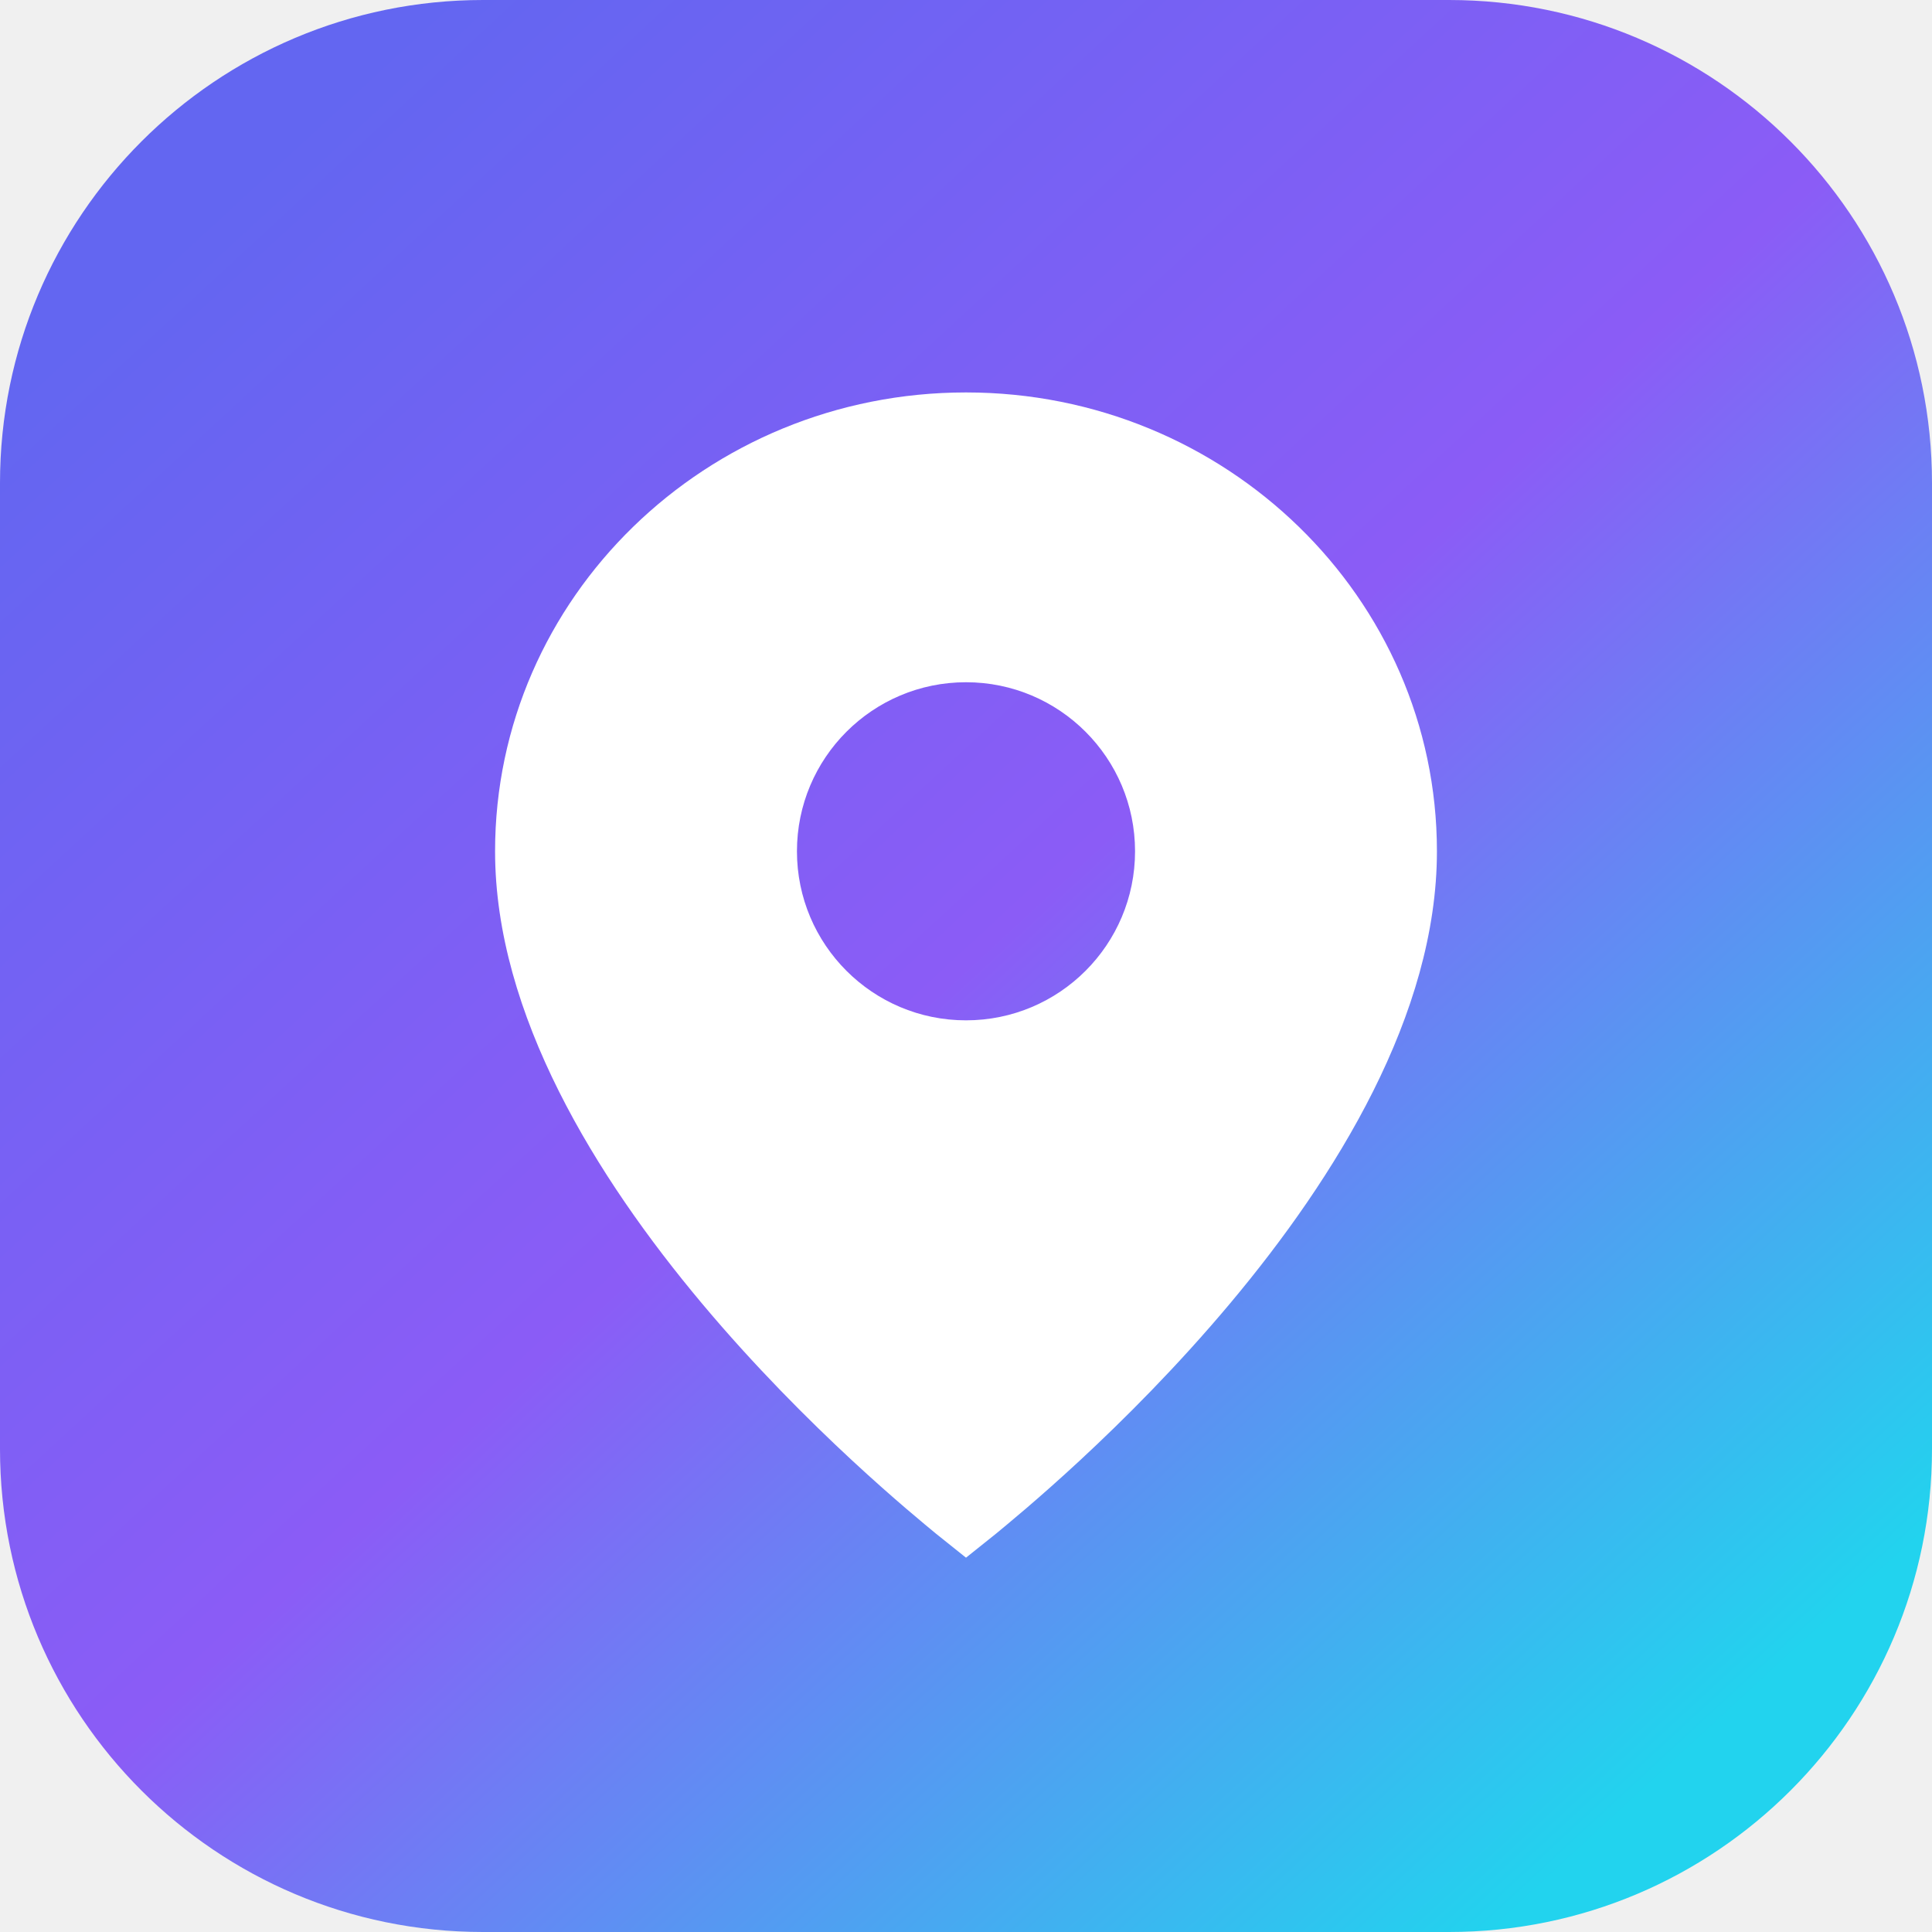
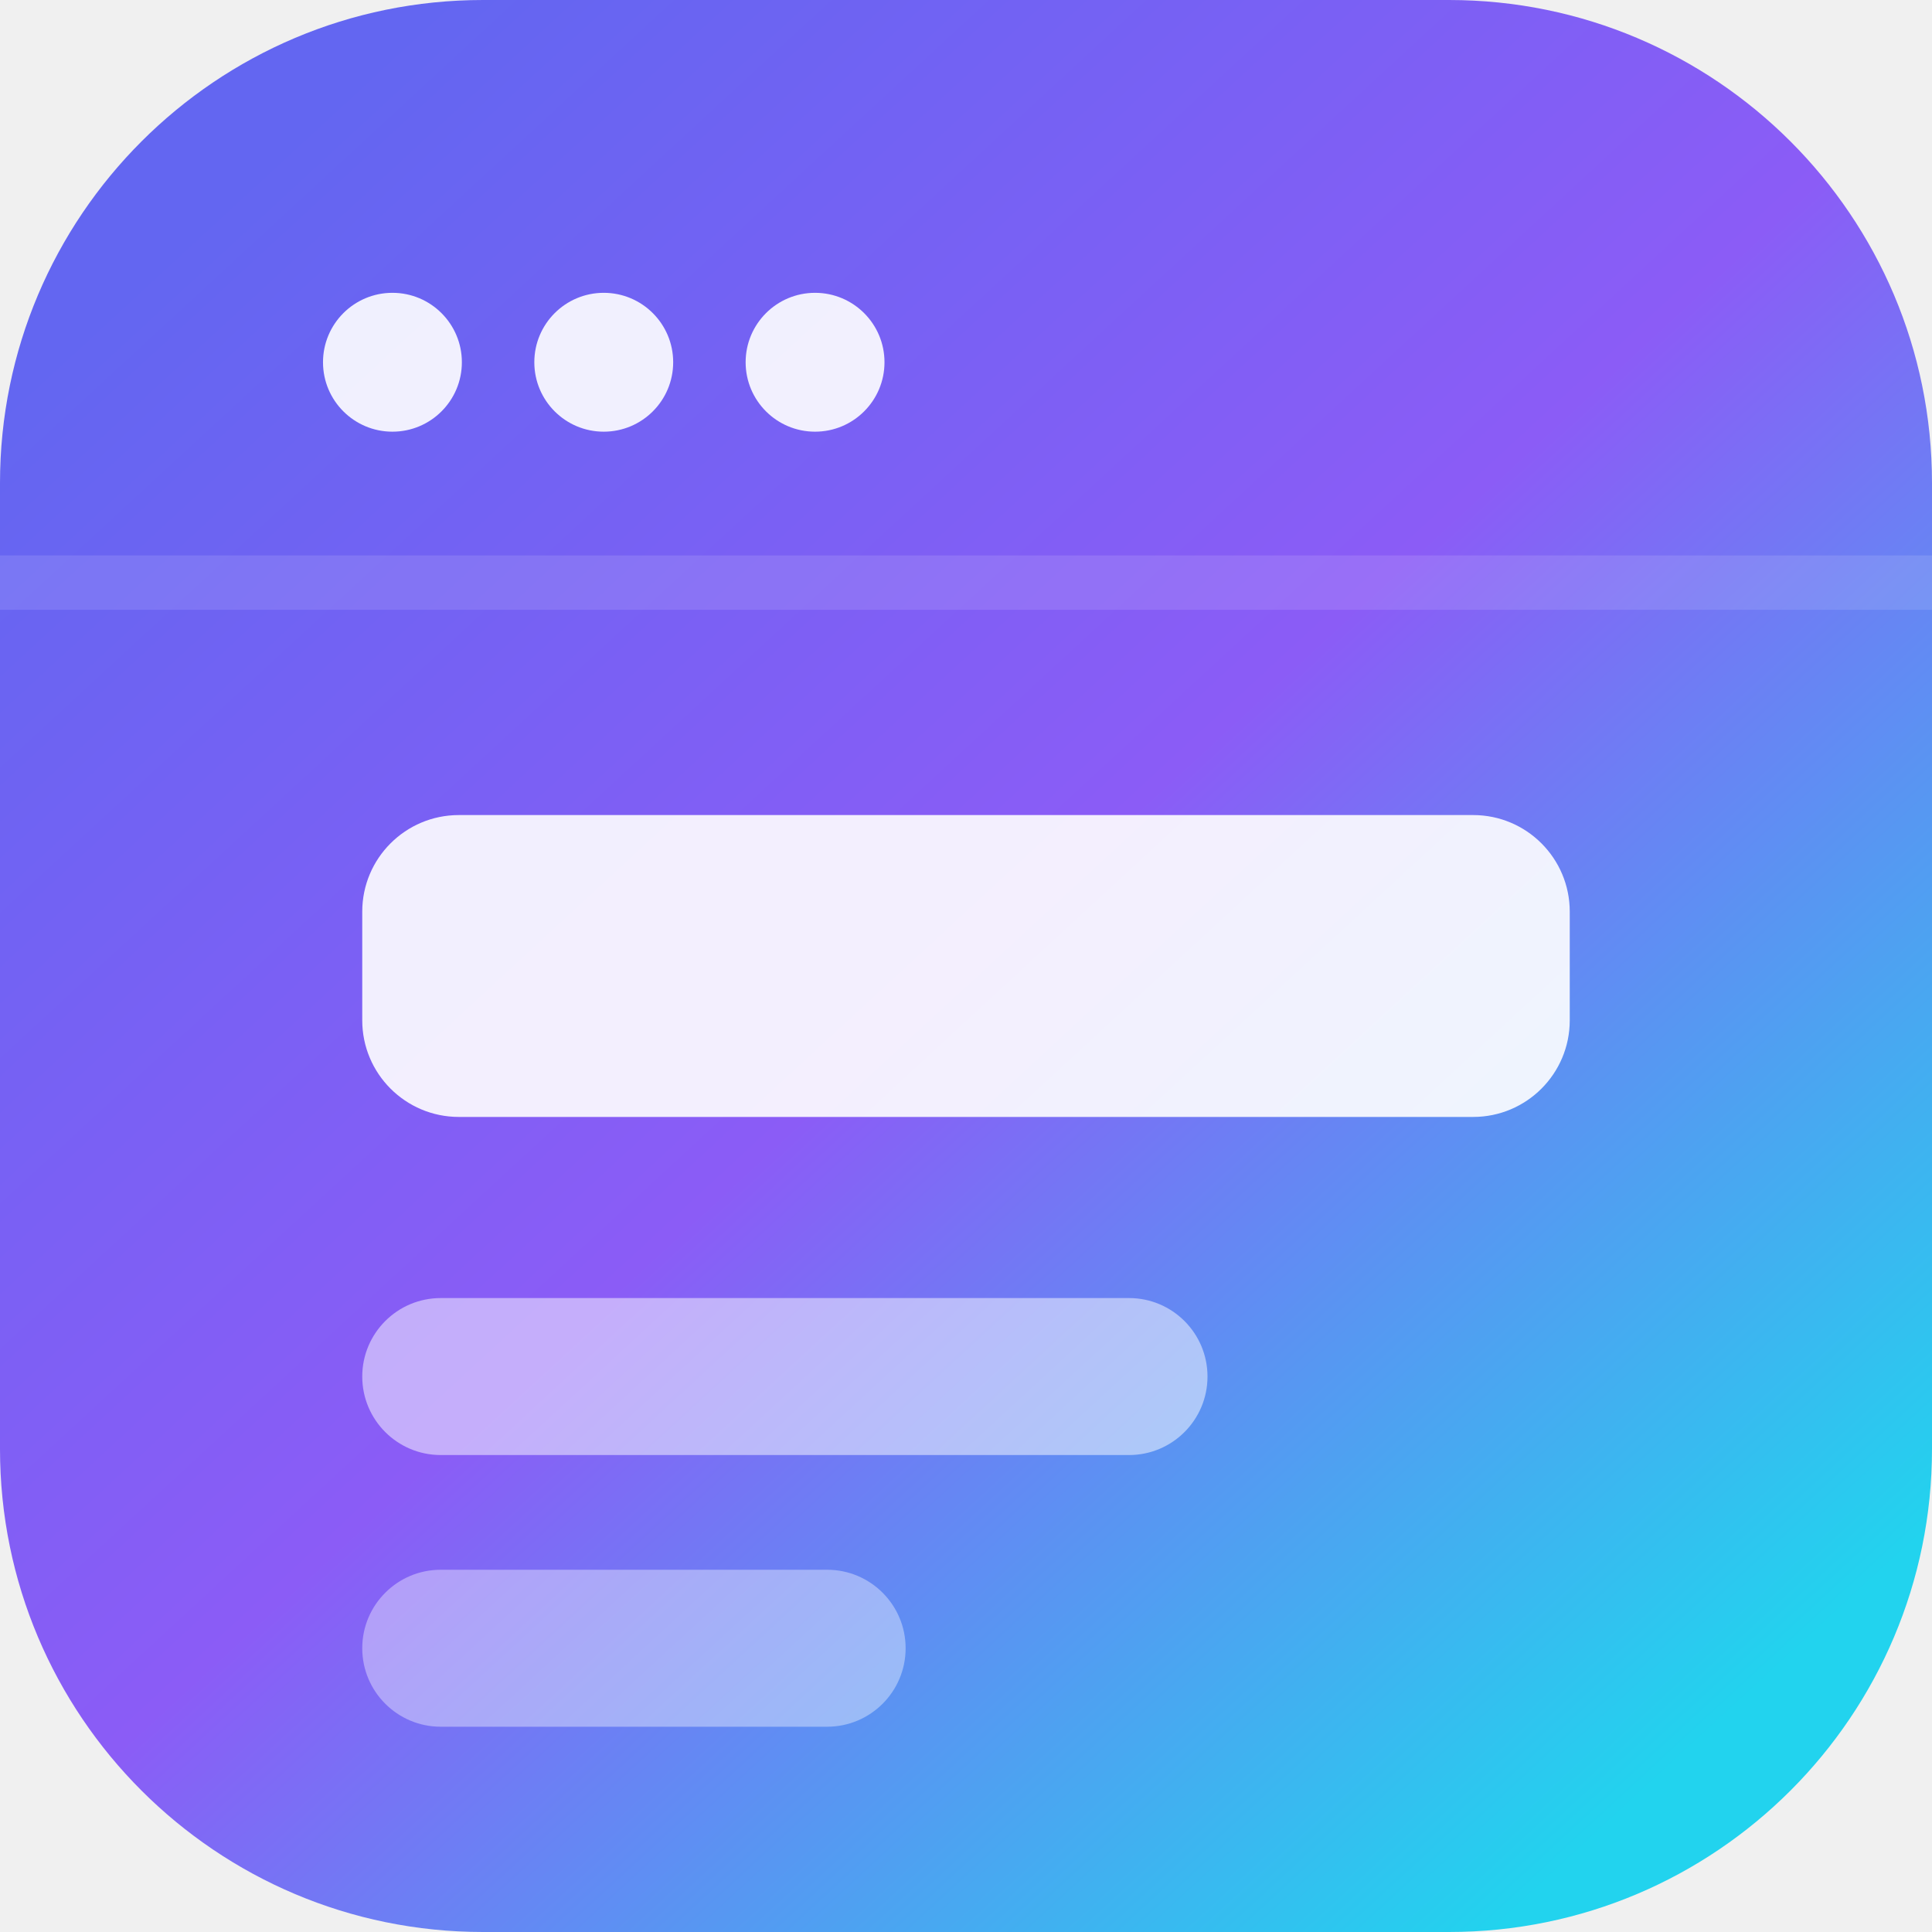
<svg xmlns="http://www.w3.org/2000/svg" width="32" height="32" viewBox="0 0 32 32" fill="none">
  <defs>
    <linearGradient id="g" x1="4" y1="3" x2="28" y2="29" gradientUnits="userSpaceOnUse">
      <stop stop-color="#6366f1" />
      <stop offset=".5" stop-color="#8b5cf6" />
      <stop offset="1" stop-color="#22d3ee" />
    </linearGradient>
  </defs>
  <rect width="32" height="32" rx="8" fill="url(#g)" />
-   <path fill="#fff" fill-rule="evenodd" clip-rule="evenodd" d="M16 6.5c-4.3 0-7.8 3.4-7.8 7.6 0 5.4 6.7 10.8 7.3 11.3l.5.4.5-.4c.6-.5 7.3-5.9 7.3-11.3 0-4.2-3.5-7.6-7.8-7.6Zm0 10.4a2.8 2.8 0 1 1 0-5.6 2.8 2.8 0 0 1 0 5.6Z" />
+   <circle cx="6.5" cy="6" r="1.15" fill="#fff" fill-opacity=".9" />
+   <circle cx="10" cy="6" r="1.15" fill="#fff" fill-opacity=".9" />
+   <circle cx="13.5" cy="6" r="1.15" fill="#fff" fill-opacity=".9" />
+   <rect x="0" y="9.2" width="32" height="0.9" fill="#fff" fill-opacity=".12" />
+   <rect x="6" y="13.5" width="20" height="5" rx="1.6" fill="#fff" fill-opacity=".9" />
+   <rect x="6" y="21.5" width="14" height="2.6" rx="1.3" fill="#fff" fill-opacity=".5" />
+   <rect x="6" y="26" width="9" height="2.6" rx="1.3" fill="#fff" fill-opacity=".38" />
</svg>
